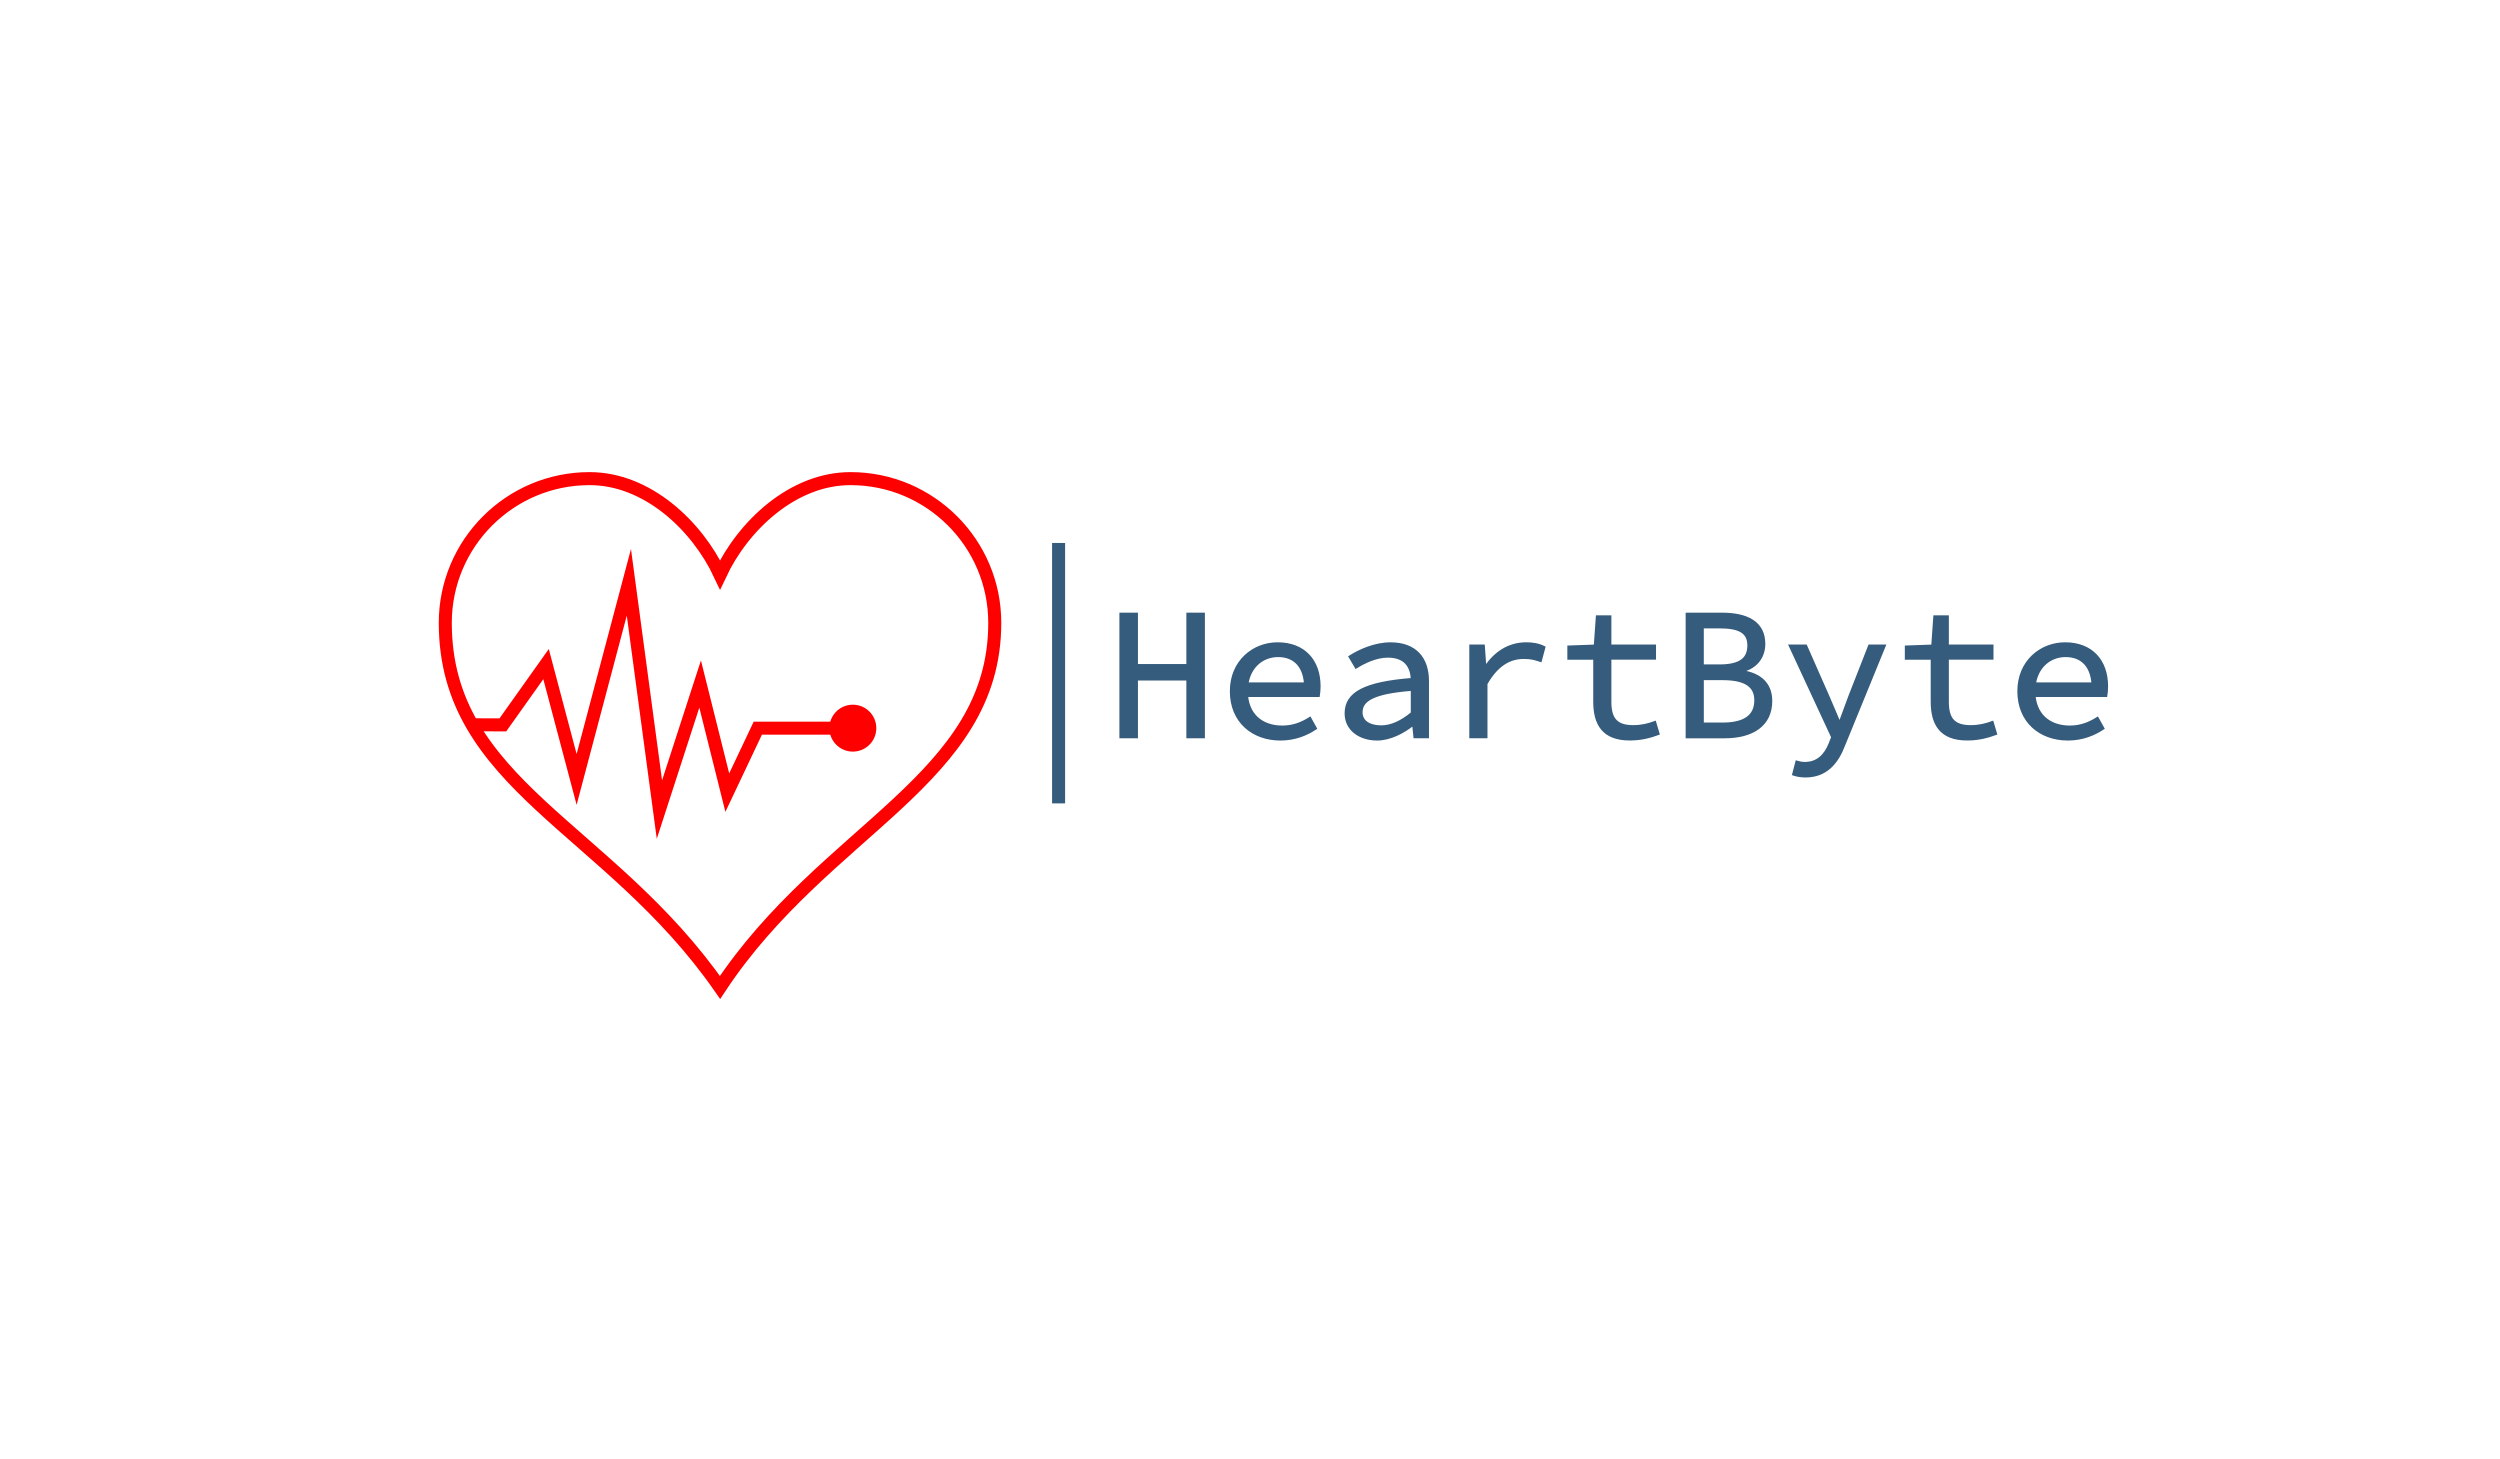
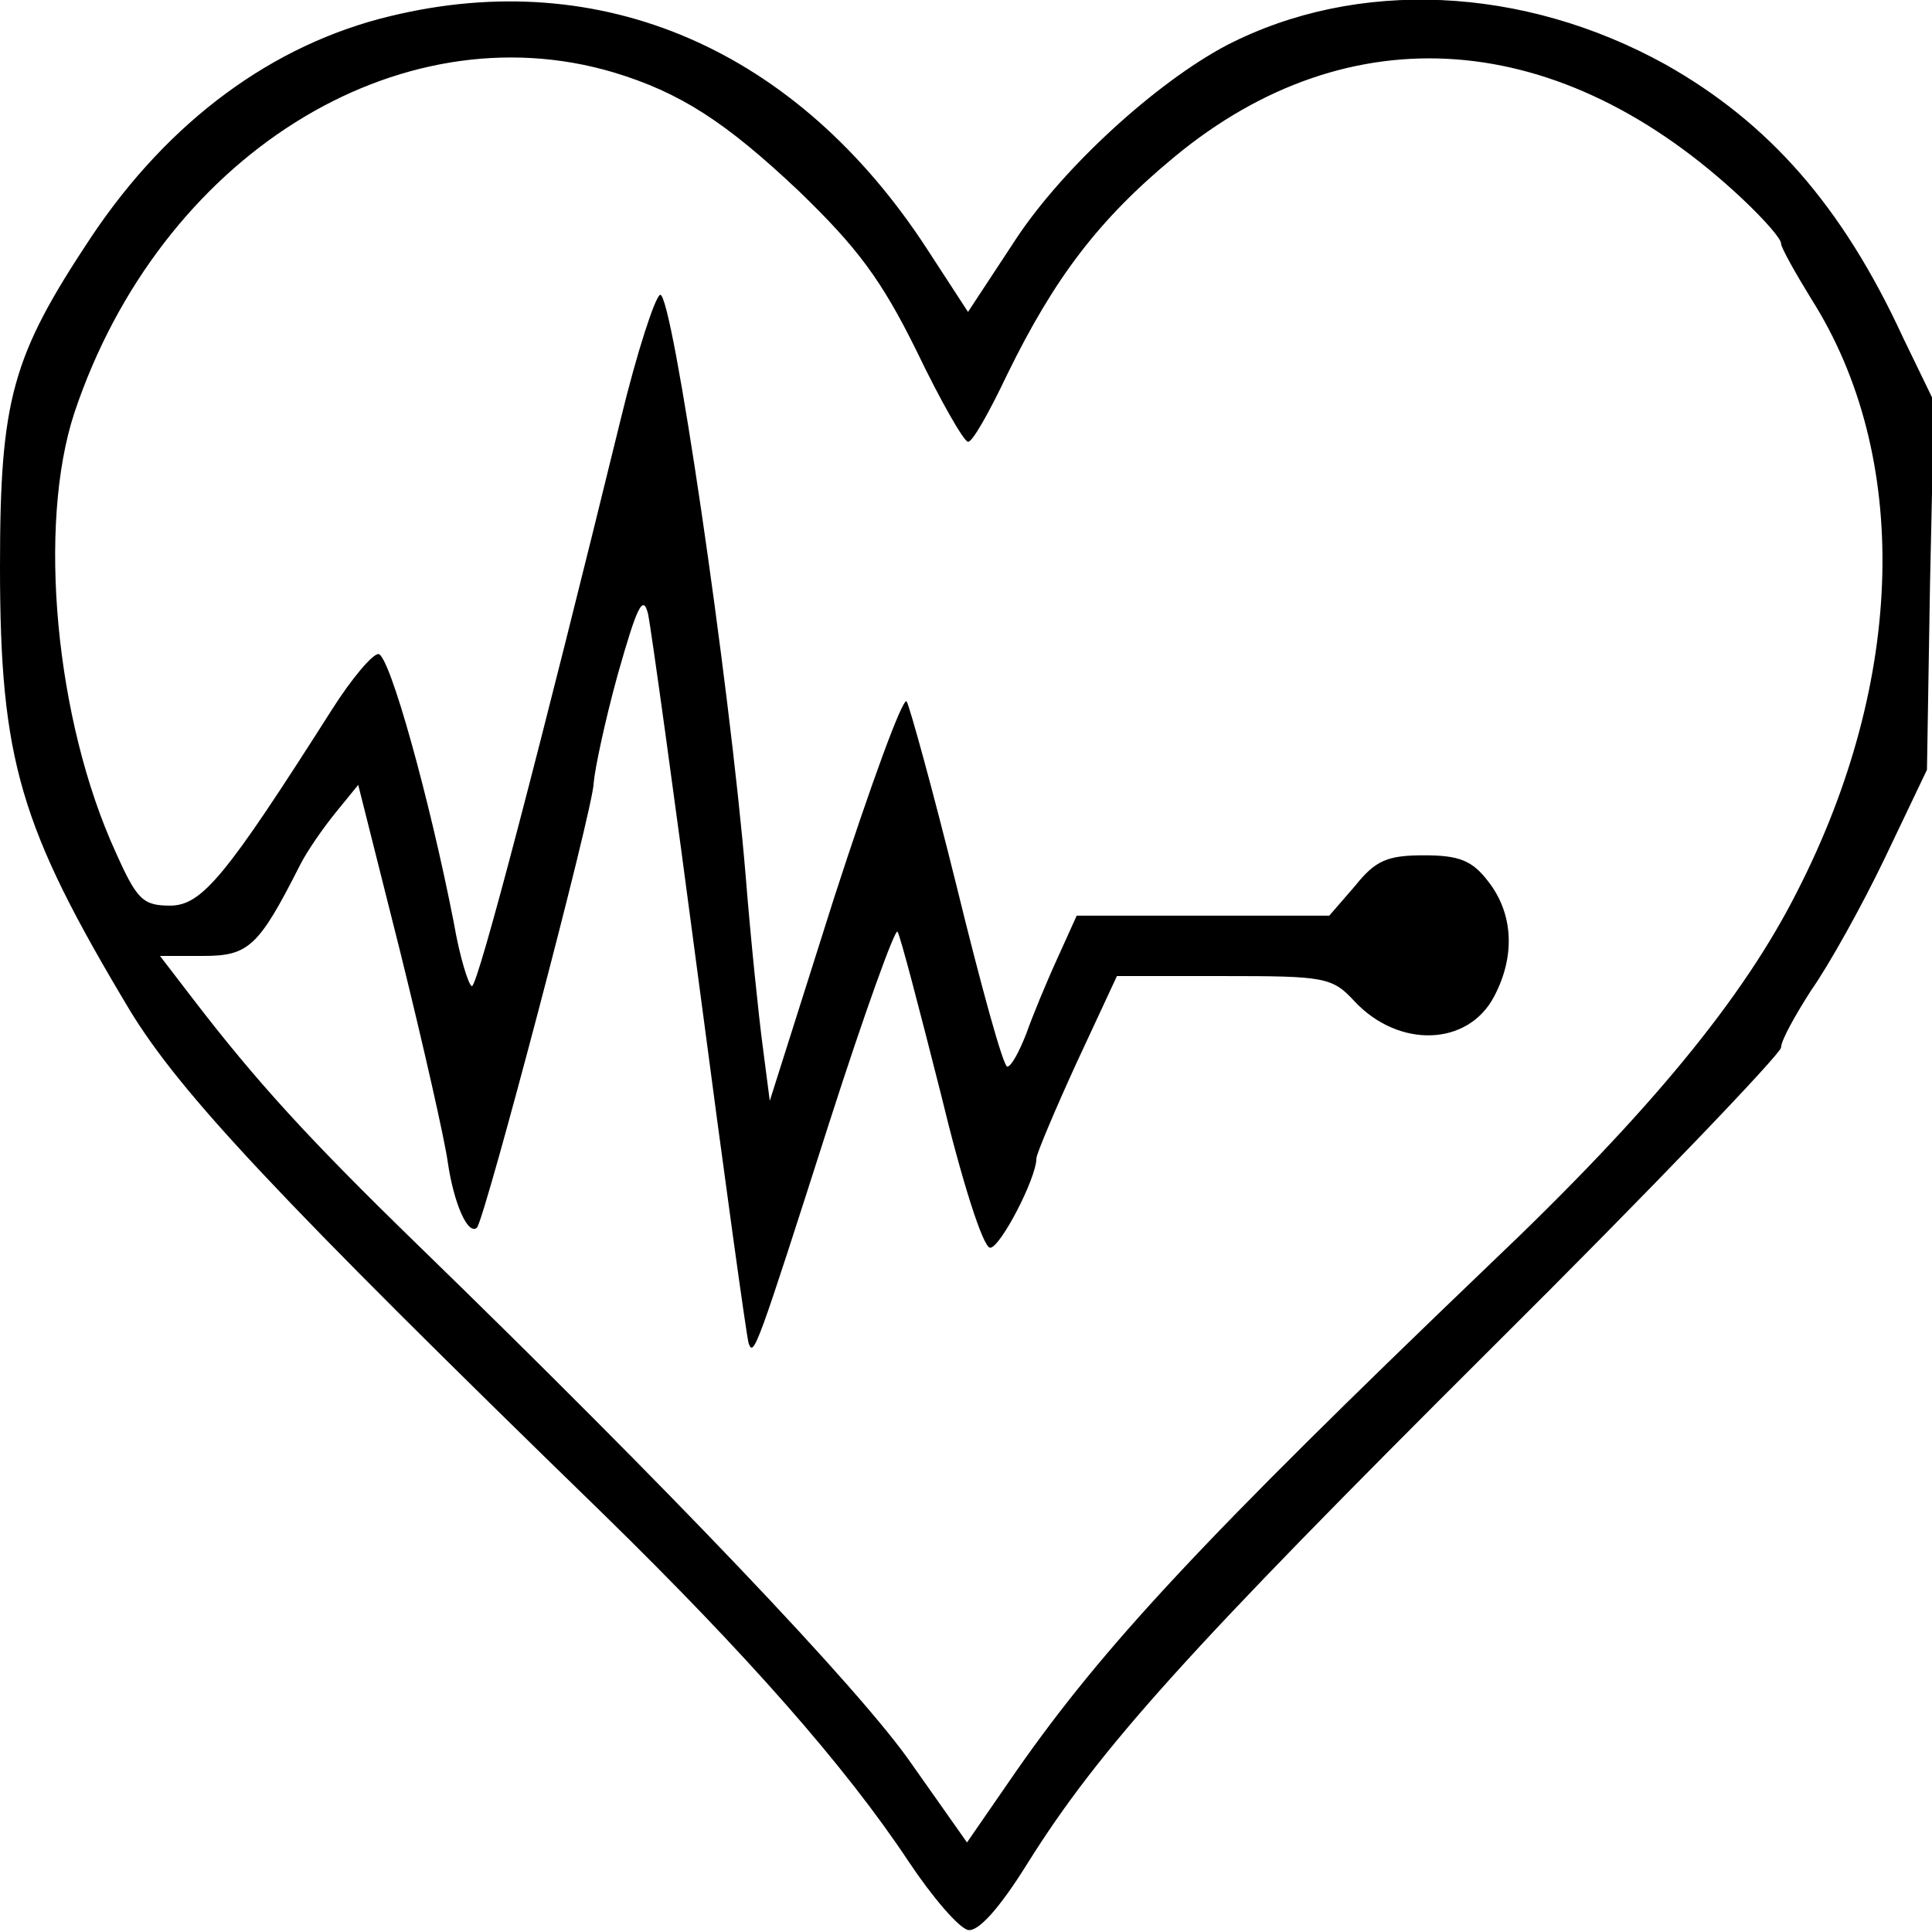
- <svg xmlns="http://www.w3.org/2000/svg" version="1.1" id="Layer_1" x="0px" y="0px" viewBox="0 0 960 560" style="enable-background:new 0 0 960 560;" xml:space="preserve">
-   <style type="text/css">
- 	.st0{fill:none;stroke:#FF0001;stroke-width:5;stroke-miterlimit:10;}
- 	.st1{fill:#FF0001;stroke:#FF0001;stroke-width:5;stroke-miterlimit:10;}
- 	.st2{fill:#355C7D;stroke:#355C7D;stroke-miterlimit:10;}
- 	.st3{fill:#355C7D;stroke:#355C7D;stroke-width:5;stroke-miterlimit:10;}
- </style>
-   <g>
-     <path class="st0" d="M326.61,183.79c-22.18,0-41.26,18.04-50.11,36.88c-8.85-18.84-27.94-36.88-50.12-36.88   c-30.57,0-55.39,24.82-55.39,55.39c0,62.2,62.74,78.51,105.5,140c40.42-61.11,105.5-79.79,105.5-140   C382,208.61,357.18,183.79,326.61,183.79L326.61,183.79z" />
-     <polyline class="st0" points="319.67,279.61 291,279.61 279.28,304.37 268.85,262.67 253.22,310.88 241.49,223.59 221.42,299.3    209.68,255.01 193.09,278.36 180.25,278.31  " />
-     <circle class="st1" cx="327.49" cy="279.61" r="6.51" />
+ <svg xmlns="http://www.w3.org/2000/svg" version="1.0" width="192pt" height="192pt" viewBox="0 0 192 192" preserveAspectRatio="xMidYMid meet">
+   <g transform="translate(0,192) scale(0.1,-0.1)" fill="#000000" stroke="none">
+     <path d="M388 1904 c-117 -28 -220 -104 -297 -219 -79 -119 -91 -161 -91 -328 0 -193 20 -259 129 -441 50 -82 145 -184 472 -502 141 -138 239 -249 302 -344 24 -36 50 -66 59 -68 10 -2 31 21 59 66 72 115 160 212 462 513 158 157 287 292 287 298 0 7 14 32 30 57 17 24 50 83 73 131 l42 88 3 183 4 183 -31 64 c-60 130 -133 213 -236 271 -141 78 -306 86 -436 19 -70 -37 -162 -121 -209 -192 l-48 -73 -41 63 c-129 198 -323 282 -533 231z m222 -56 c66 -20 111 -49 184 -118 58 -56 82 -88 117 -159 24 -50 47 -90 51 -90 4 -1 21 29 39 67 47 96 91 154 166 216 174 144 384 129 566 -43 20 -19 37 -38 37 -43 0 -4 14 -29 30 -55 99 -156 94 -378 -14 -589 -53 -105 -145 -218 -305 -370 -288 -276 -385 -381 -471 -504 l-49 -71 -55 78 c-51 74 -243 275 -491 516 -109 106 -160 162 -223 244 l-33 43 43 0 c45 0 55 9 96 90 7 14 23 37 36 53 l22 27 42 -167 c23 -93 44 -186 47 -208 6 -41 20 -73 29 -65 8 9 116 418 116 442 1 13 11 61 24 108 19 67 25 80 30 60 3 -14 26 -180 51 -370 25 -190 47 -349 49 -355 5 -14 8 -6 80 219 35 109 66 195 68 190 3 -5 22 -78 43 -161 21 -87 42 -153 49 -153 10 0 46 69 46 89 0 4 18 47 40 95 l40 86 106 0 c100 0 108 -1 130 -25 44 -47 113 -45 139 5 21 40 19 82 -6 114 -16 21 -29 26 -64 26 -36 0 -48 -5 -68 -30 l-26 -30 -125 0 -126 0 -19 -42 c-11 -24 -25 -58 -31 -75 -7 -18 -15 -33 -19 -33 -4 0 -26 80 -50 178 -24 97 -47 180 -50 185 -4 4 -36 -84 -72 -195 l-64 -202 -7 54 c-4 30 -12 107 -17 170 -16 192 -73 581 -85 577 -5 -2 -23 -57 -39 -123 -79 -323 -142 -564 -148 -564 -3 0 -12 28 -18 63 -24 123 -64 267 -75 267 -6 0 -27 -25 -46 -55 -105 -165 -129 -195 -161 -195 -27 0 -33 6 -54 53 -60 131 -78 325 -41 437 85 254 321 402 536 338z" />
  </g>
-   <g>
-     <g>
-       <path class="st2" d="M430.35,235.76h6.12v19.73h19.59v-19.73h6.12V283h-6.12v-22.18h-19.59V283h-6.12V235.76z" />
-       <path class="st2" d="M472.76,265.43c0-11.38,8.5-18.29,17.86-18.29c10.08,0,15.99,6.55,15.99,16.42c0,1.37-0.14,2.66-0.29,3.6    h-29.59v-4.61h26.07l-1.51,1.66c0-8.28-4.1-12.39-10.51-12.39c-6.48,0-12.1,4.9-12.1,13.61c0,9.07,5.9,13.68,13.68,13.68    c4.18,0,7.49-1.3,10.66-3.31l2.16,3.89c-3.46,2.3-7.92,4.18-13.54,4.18C481.12,283.86,472.76,277.1,472.76,265.43z" />
-       <path class="st2" d="M516.83,273.93c0-7.85,7.34-11.67,25.42-13.1c-0.22-4.75-2.52-8.79-9.29-8.79c-4.54,0-9,2.16-12.24,4.18    l-2.38-4.03c3.6-2.3,9.5-5.04,15.63-5.04c9.58,0,14.26,5.69,14.26,14.4V283h-4.97l-0.5-4.75h-0.22    c-3.82,3.02-8.86,5.62-13.75,5.62C522.23,283.86,516.83,280.19,516.83,273.93z M542.24,273.85v-9.07    c-14.98,1.15-19.51,4.1-19.51,8.71c0,3.96,3.6,5.54,7.63,5.54C534.32,279.04,538.21,277.17,542.24,273.85z" />
-       <path class="st2" d="M564.71,248h4.97l0.58,8.28h0.14c3.67-5.69,9.14-9.14,15.63-9.14c2.59,0,4.75,0.36,6.91,1.44l-1.37,5.11    c-2.45-0.79-3.75-1.15-6.48-1.15c-5.26,0-10.23,2.66-14.4,10.01V283h-5.98V248z" />
-       <path class="st2" d="M612.3,269.39v-16.56h-9.94v-4.46l10.15-0.36l0.79-11.23h4.97V248h17.14v4.82h-17.14v16.63    c0,6.26,2.09,9.5,8.86,9.5c3.24,0,5.83-0.65,8.35-1.58l1.3,4.39c-3.17,1.15-6.55,2.09-10.95,2.09    C615.61,283.86,612.3,278.03,612.3,269.39z" />
-       <path class="st2" d="M647.79,235.76h13.39c9.65,0,16.2,3.24,16.2,11.52c0,4.68-2.67,8.86-8.28,10.3v0.29    c6.91,1.08,10.95,4.82,10.95,11.31c0,9.29-7.2,13.83-17.79,13.83h-14.47V235.76z M660.18,255.64c8.06,0,11.3-2.59,11.3-7.85    c0-5.11-3.74-6.98-11.02-6.98h-6.7v14.83H660.18z M661.4,277.96c8.07,0,12.75-2.66,12.75-9.07c0-5.83-4.46-8.21-12.75-8.21h-7.63    v17.28H661.4z" />
-       <path class="st2" d="M688.69,297.33l1.22-4.75c0.94,0.29,2.09,0.5,3.17,0.5c4.9,0,7.85-3.1,9.58-7.42l1.01-2.59L687.39,248h6.05    l8.5,19.3c1.37,3.1,2.88,6.77,4.32,10.15h0.29c1.22-3.31,2.59-6.98,3.75-10.15l7.56-19.3h5.76l-15.48,37.88    c-2.59,6.91-6.84,12.17-14.83,12.17C691.64,298.05,689.91,297.76,688.69,297.33z" />
-       <path class="st2" d="M741.89,269.39v-16.56h-9.94v-4.46l10.15-0.36l0.79-11.23h4.97V248h17.14v4.82h-17.14v16.63    c0,6.26,2.09,9.5,8.86,9.5c3.24,0,5.83-0.65,8.35-1.58l1.3,4.39c-3.17,1.15-6.55,2.09-10.95,2.09    C745.21,283.86,741.89,278.03,741.89,269.39z" />
-       <path class="st2" d="M775.16,265.43c0-11.38,8.5-18.29,17.86-18.29c10.08,0,15.99,6.55,15.99,16.42c0,1.37-0.14,2.66-0.29,3.6    h-29.59v-4.61h26.07l-1.51,1.66c0-8.28-4.1-12.39-10.51-12.39c-6.48,0-12.1,4.9-12.1,13.61c0,9.07,5.9,13.68,13.68,13.68    c4.18,0,7.49-1.3,10.66-3.31l2.16,3.89c-3.46,2.3-7.92,4.18-13.54,4.18C783.51,283.86,775.16,277.1,775.16,265.43z" />
-     </g>
-   </g>
-   <line class="st3" x1="406.5" y1="208.5" x2="406.5" y2="308.5" />
</svg>
